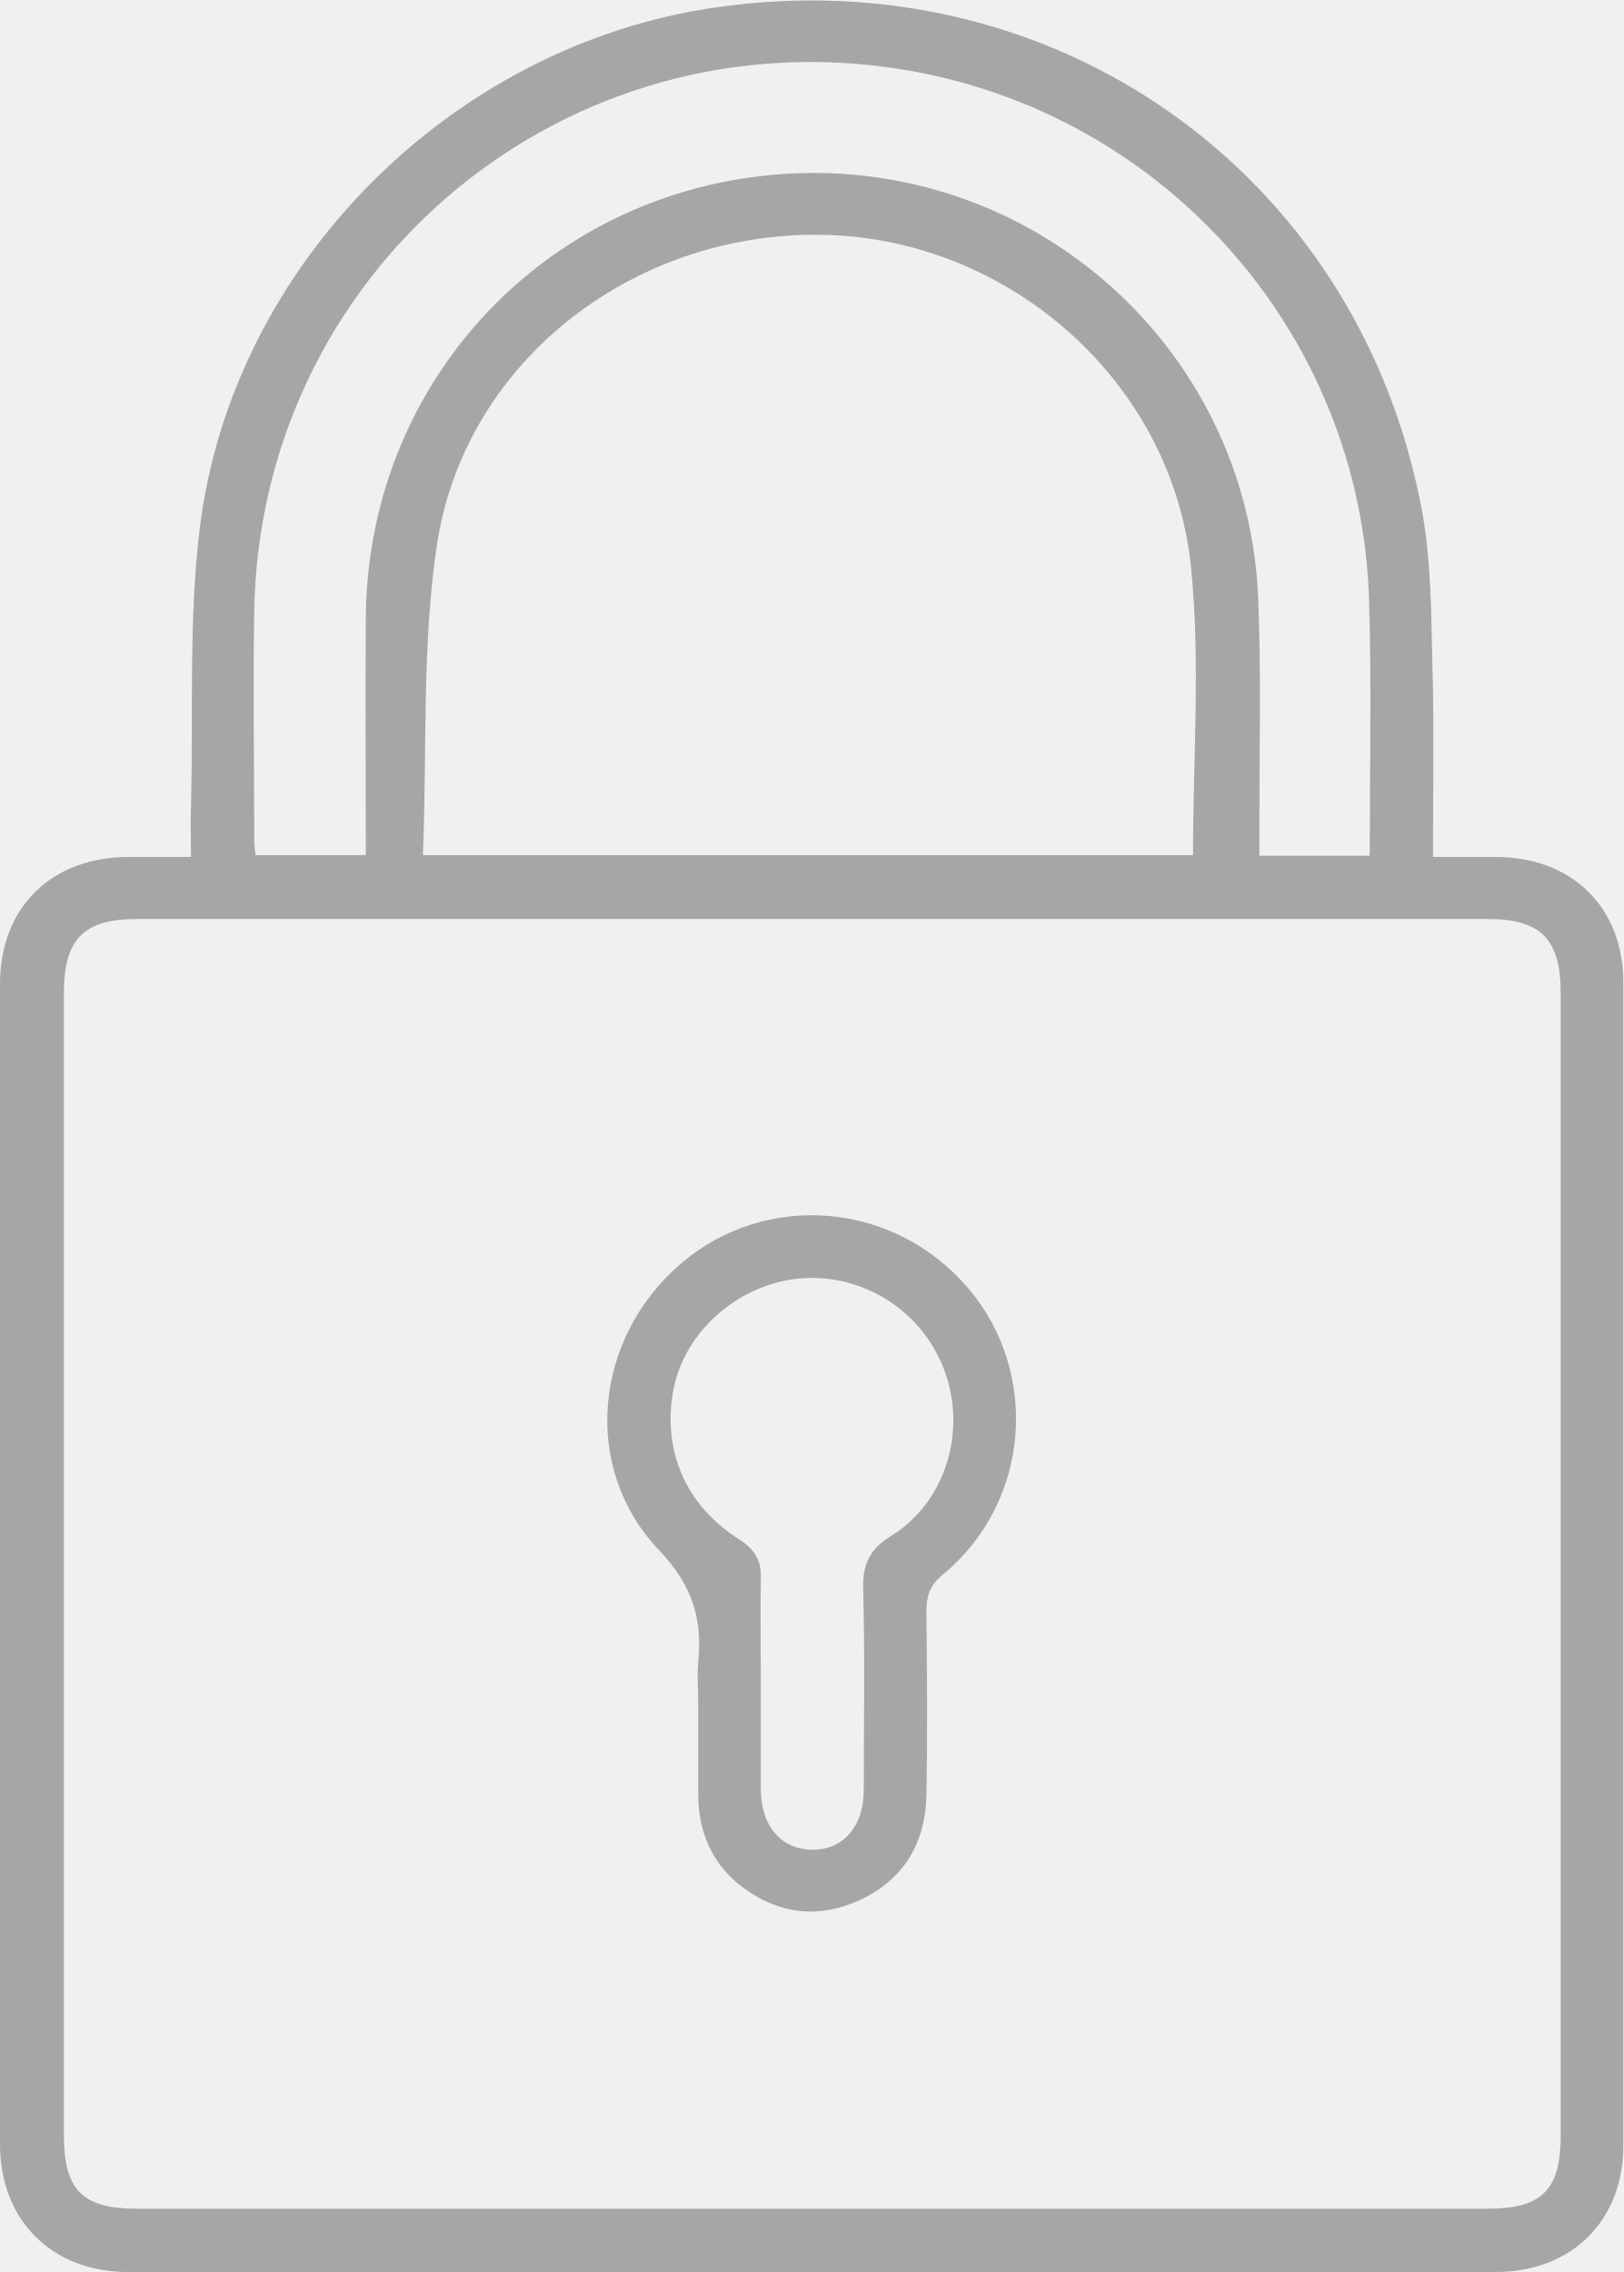
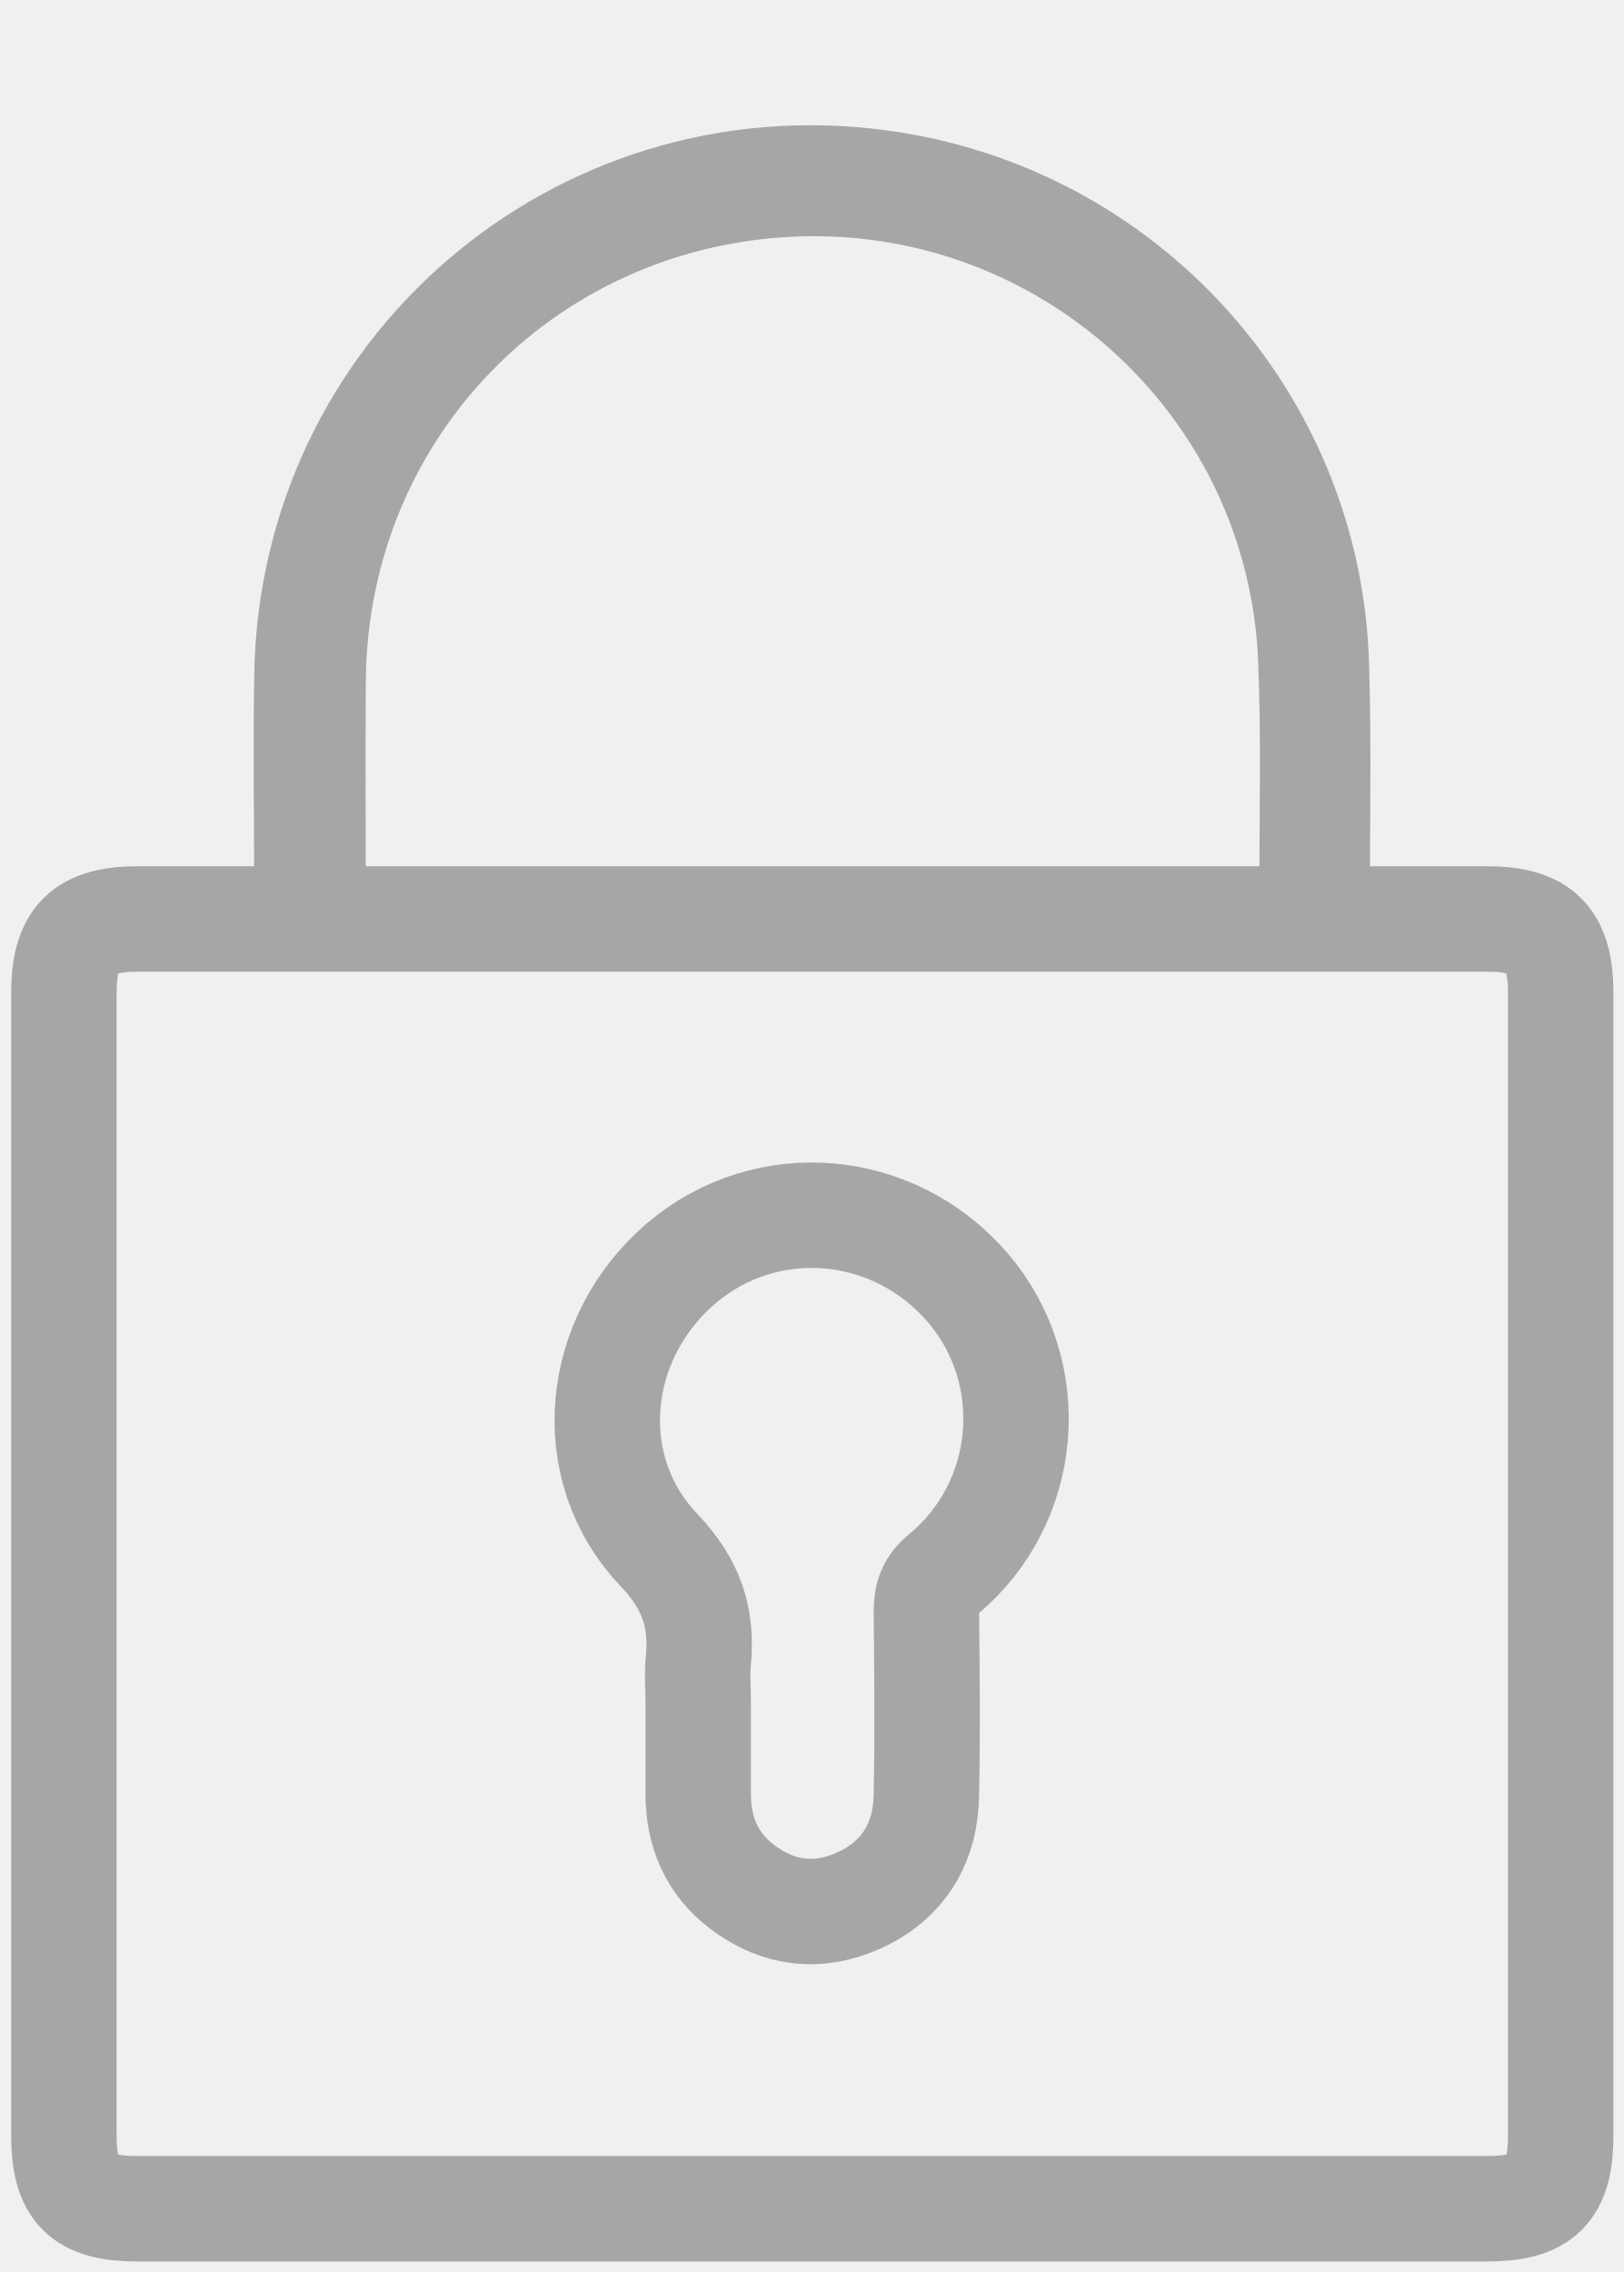
<svg xmlns="http://www.w3.org/2000/svg" version="1.1" id="Layer_1" x="0px" y="0px" viewBox="0 0 261.8 366.4" style="enable-background:new 0 0 261.8 366.4;" xml:space="preserve">
  <style type="text/css">
	.st0{fill:#A5A5AC;}
	.st1{fill:#A6A6A6;}
	.st2{fill:#FFFFFF;}
+ 	.st3{fill:none;stroke:#A6A6A6;stroke-width:17;stroke-miterlimit:10;}
</style>
  <g id="unlock">
    <g>
      <g>
-         <path class="st0" d="M-1969.9-488.8h-32.4v-77.1c0-77-62.5-139.6-139.4-139.6c-76.9,0-139.5,62.7-139.5,139.7     c0,11.1,9,20.1,20.1,20.1c11.1,0,20.1-9,20.1-20.1c0-54.9,44.5-99.5,99.3-99.5c54.8,0,99.3,44.6,99.3,99.4v77.1h-270.8     c-11.1,0-20.3,8.8-20.3,19.9v232.9c0,27.7,22.7,50.2,50.4,50.2h283.1c27.7,0,50-22.5,50-50.2v-232.9     C-1950-480-1958.8-488.8-1969.9-488.8z M-1990.1-236.1c0,5.5-4.4,10.1-9.9,10.1h-283.1c-5.5,0-10.3-4.5-10.3-10.1v-212.7h303.2     V-236.1z" />
-         <path class="st0" d="M-1555.8-150.6h-283.1c-13.4,0-26.1-5.2-35.6-14.7c-9.6-9.5-14.8-22.1-14.8-35.5v-232.9c0-11,9.1-20,20.3-20     h270.7v-77c0-54.8-44.5-99.3-99.2-99.3c-54.7,0-99.2,44.6-99.2,99.4c0,11.1-9,20.2-20.2,20.2c-11.1,0-20.2-9-20.2-20.2     c0-77.1,62.6-139.7,139.5-139.7c76.9,0,139.5,62.6,139.5,139.6v77h32.3c5.4,0,10.4,2.1,14.2,5.8c3.8,3.7,5.8,8.8,5.8,14.2v232.9     c0,13.4-5.2,26-14.7,35.5C-1529.8-155.8-1542.4-150.6-1555.8-150.6z M-1868.9-453.5c-11.1,0-20.2,8.9-20.2,19.8v232.9     c0,27.6,22.6,50.1,50.3,50.1h283.1c27.5,0,49.9-22.5,49.9-50.1v-232.9c0-11.1-8.7-19.8-19.8-19.8h-32.4v-77.2     c0-76.9-62.5-139.5-139.3-139.5c-76.9,0-139.4,62.6-139.4,139.6c0,11,9,20,20,20c11,0,20-9,20-20c0-54.9,44.6-99.6,99.4-99.6     c54.8,0,99.4,44.6,99.4,99.5v77.2H-1868.9z M-1555.8-190.7h-283.1c-5.6,0-10.3-4.6-10.3-10.1v-212.7h303.4v212.7     C-1545.8-195.2-1550.3-190.7-1555.8-190.7z" />
+         <path class="st0" d="M-1969.9-488.8h-32.4v-77.1c0-77-62.5-139.6-139.4-139.6s-139.5,62.7-139.5,139.7c0,11.1,9,20.1,20.1,20.1     s20.1-9,20.1-20.1c0-54.9,44.5-99.5,99.3-99.5s99.3,44.6,99.3,99.4v77.1h-270.8c-11.1,0-20.3,8.8-20.3,19.9V-236     c0,27.7,22.7,50.2,50.4,50.2h283.1c27.7,0,50-22.5,50-50.2v-232.9C-1950-480-1958.8-488.8-1969.9-488.8z M-1990.1-236.1     c0,5.5-4.4,10.1-9.9,10.1h-283.1c-5.5,0-10.3-4.5-10.3-10.1v-212.7h303.2v212.7H-1990.1z" />
+         <path class="st0" d="M-1555.8-150.6h-283.1c-13.4,0-26.1-5.2-35.6-14.7c-9.6-9.5-14.8-22.1-14.8-35.5v-232.9c0-11,9.1-20,20.3-20     h270.7v-77c0-54.8-44.5-99.3-99.2-99.3s-99.2,44.6-99.2,99.4c0,11.1-9,20.2-20.2,20.2c-11.1,0-20.2-9-20.2-20.2     c0-77.1,62.6-139.7,139.5-139.7s139.5,62.6,139.5,139.6v77h32.3c5.4,0,10.4,2.1,14.2,5.8c3.8,3.7,5.8,8.8,5.8,14.2v232.9     c0,13.4-5.2,26-14.7,35.5C-1529.8-155.8-1542.4-150.6-1555.8-150.6z M-1868.9-453.5c-11.1,0-20.2,8.9-20.2,19.8v232.9     c0,27.6,22.6,50.1,50.3,50.1h283.1c27.5,0,49.9-22.5,49.9-50.1v-232.9c0-11.1-8.7-19.8-19.8-19.8h-32.4v-77.2     c0-76.9-62.5-139.5-139.3-139.5c-76.9,0-139.4,62.6-139.4,139.6c0,11,9,20,20,20s20-9,20-20c0-54.9,44.6-99.6,99.4-99.6     s99.4,44.6,99.4,99.5v77.2L-1868.9-453.5L-1868.9-453.5z M-1555.8-190.7h-283.1c-5.6,0-10.3-4.6-10.3-10.1v-212.7h303.4v212.7     C-1545.8-195.2-1550.3-190.7-1555.8-190.7z" />
      </g>
      <g>
        <path class="st0" d="M-1697.5-242c11.1,0,20.1-9,20.1-20.1v-72.3c0-11.1-9-20.1-20.1-20.1s-20.1,9-20.1,20.1v72.3     C-1717.5-251-1708.6-242-1697.5-242z" />
-         <path class="st0" d="M-1697.5-241.9c-11.1,0-20.1-9-20.1-20.2v-72.3c0-11.1,9-20.2,20.1-20.2s20.1,9,20.1,20.2v72.3     C-1677.3-250.9-1686.4-241.9-1697.5-241.9z M-1697.5-354.3c-11,0-20,9-20,20v72.3c0,11,9,20,20,20c11,0,20-9,20-20v-72.3     C-1677.5-345.4-1686.5-354.3-1697.5-354.3z" />
+         <path class="st0" d="M-1697.5-241.9c-11.1,0-20.1-9-20.1-20.2v-72.3c0-11.1,9-20.2,20.1-20.2s20.1,9,20.1,20.2v72.3     C-1677.3-250.9-1686.4-241.9-1697.5-241.9z M-1697.5-354.3c-11,0-20,9-20,20v72.3c0,11,9,20,20,20s20-9,20-20v-72.3     C-1677.5-345.4-1686.5-354.3-1697.5-354.3z" />
      </g>
    </g>
  </g>
  <g id="Layer_1_00000155105653442351442870000007672476567571796912_">
</g>
  <path class="st1" d="M-390,241.2c0.5-4.6,0.9-9.3,1.5-13.9c3.1-23.8,8.2-47,19.4-68.4c4.9-9.5,11.2-18.2,19.9-24.7  c8.3-6.2,17.8-9,28-7.8c9.8,1.2,19.5,3.5,29.2,5.4c9.2,1.8,18.2,4.2,27.5,5.2c5.7,0.6,11.8-0.6,17.5-1.7c11.8-2.4,23.4-5.5,35.1-7.9  c9.7-2,19.4-2.1,28.8,1.8c8.4,3.4,14.7,9.4,20.2,16.4c10,12.9,15.6,27.8,20.1,43.3c6,20.9,9.5,42.1,9.2,63.9c-0.2,9.6-1,19.2-5.3,28  c-5.1,10.5-14.1,15.1-25.7,13.2c-9.3-1.5-17.4-5.9-24.9-11.2c-7-5-14.2-10.1-20.3-16.2c-11.9-11.6-26.3-16.7-42.3-18.1  c-13.7-1.2-27.1-0.1-40.2,4.4c-7.1,2.4-13.1,6.4-18.6,11.4c-8.7,8-17.7,15.5-27.9,21.6c-6.1,3.7-12.4,6.9-19.5,8.1  c-12.5,2.1-22.4-3.4-27.2-15.2c-2.4-5.9-3.5-12.2-3.9-18.5c-0.1-1.3-0.3-2.6-0.5-3.9C-390,251.2-390,246.2-390,241.2z M-378.1,246.5  c0,11.2,0.4,18.9,3,26.4c2.7,7.5,7.9,10.9,15.5,8.8c5.2-1.5,10.6-3.4,15-6.5c9.3-6.5,18.1-13.6,26.8-20.9c7.8-6.5,16.4-11.2,26-13.9  c19.8-5.6,39.7-5.7,59.5-0.1c9.4,2.7,17.8,7.2,25.2,13.7c7.5,6.6,15.2,13,23.2,19c6.1,4.6,12.9,8.3,20.7,9.6c6.1,1,10.4-1,13.2-6.5  c3.1-6.1,4-12.7,4.3-19.4c0.9-21.6-2.6-42.7-8.2-63.5c-3.8-14.1-9-27.6-17.8-39.4c-8.5-11.4-19.7-17.3-34-15.2  c-10.4,1.5-20.7,3.7-30.8,6.4c-16.5,4.3-32.8,4.8-49.4,0.3c-10.3-2.8-20.7-5.1-31.2-6.8c-10.9-1.8-20.8,1.1-29.1,8.9  c-7.5,7-12.4,15.7-16.3,25C-372.7,197.1-377.6,223.1-378.1,246.5z" />
  <path d="M-320.3,157.9c9,0.6,15.6,6.3,17.4,15.2c0.3,1.4,0.9,1.7,2.1,2c8.9,1.8,15.1,9.4,15.1,18.3c0,8.8-6.2,16.3-15,18  c-1.5,0.3-1.9,1-2.2,2.4c-1.8,8.6-9.7,15-18.3,14.9c-8.9-0.1-16.5-6.4-18.1-15.3c-0.3-1.6-1.2-1.7-2.4-1.9  c-12.8-2.5-19.1-16.6-12.5-27.8c2.8-4.7,7-7.6,12.3-8.6c1.7-0.3,2.3-0.9,2.6-2.6C-337.7,163.9-329,157.3-320.3,157.9z M-297.3,193.1  c0-3.6-2.5-6.3-6.2-6.5c-1.2-0.1-2.5,0-3.7,0c-4.8,0-7.1-2.4-7.2-7.3c0-1.7-0.1-3.3-0.4-5c-0.7-3.3-3.4-5.3-6.7-5  c-3.4,0.2-6,2.7-6.2,6c-0.1,1.4,0,2.8-0.1,4.2c-0.1,4.3-2.4,6.8-6.7,7c-1.5,0.1-3-0.1-4.5,0.1c-3.8,0.4-6.1,3.1-5.9,6.8  c0.1,3.4,2.7,6,6.3,6.2c1.4,0.1,2.8,0,4.2,0c3.9,0.1,6.3,2.4,6.6,6.4c0.1,1.4,0,2.8,0,4.2c0.2,3.9,2.7,6.5,6.5,6.5  c3.8,0.1,6.5-2.3,6.9-6.1c0.1-1.4,0-2.8,0.1-4.2c0.1-3.9,2.3-6.2,6.2-6.4c1.7-0.1,3.5,0,5.2-0.2  C-299.4,199.4-297.2,196.7-297.3,193.1z" />
-   <path d="M-195.1,170.4c0.1,6.2-4.8,11.2-11,11.2c-6.2,0.1-11.2-4.8-11.2-11c-0.1-6.2,4.8-11.2,11-11.2  C-200.1,159.4-195.1,164.3-195.1,170.4z" />
-   <path d="M-228.8,204.4c-6.1,0-11.2-4.9-11.2-11.1c0-6.1,5-11.2,11.1-11.2c6.1,0,11.2,5,11.2,11.1  C-217.7,199.3-222.6,204.3-228.8,204.4z" />
-   <path d="M-194.6,193.1c0.1-6.1,5.1-11.1,11.3-11c6.1,0,11.1,5.1,11,11.3c-0.1,6.1-5.1,11.1-11.3,11  C-189.8,204.3-194.7,199.3-194.6,193.1z" />
-   <path d="M-195.1,215.9c0,6.1-5,11.2-11.1,11.2c-6.1,0-11.1-5-11.1-11.2c0-6.2,5-11.2,11.1-11.2  C-200.1,204.8-195.1,209.8-195.1,215.9z" />
+   <path d="M-195.1,170.4c0.1,6.2-4.8,11.2-11,11.2c-6.2,0.1-11.2-4.8-11.2-11c-0.1-6.2,4.8-11.2,11-11.2S-195.1,164.3-195.1,170.4z" />
+   <path d="M-228.8,204.4c-6.1,0-11.2-4.9-11.2-11.1c0-6.1,5-11.2,11.1-11.2s11.2,5,11.2,11.1S-222.6,204.3-228.8,204.4z" />
+   <path d="M-194.6,193.1c0.1-6.1,5.1-11.1,11.3-11c6.1,0,11.1,5.1,11,11.3c-0.1,6.1-5.1,11.1-11.3,11S-194.7,199.3-194.6,193.1z" />
+   <path d="M-195.1,215.9c0,6.1-5,11.2-11.1,11.2s-11.1-5-11.1-11.2s5-11.2,11.1-11.2C-200.1,204.8-195.1,209.8-195.1,215.9z" />
  <path class="st2" d="M-297.3,193.1c0,3.6-2.2,6.2-5.7,6.7c-1.7,0.2-3.5,0.1-5.2,0.2c-3.9,0.3-6.1,2.6-6.2,6.4c0,1.4,0.1,2.8-0.1,4.2  c-0.4,3.8-3.1,6.2-6.9,6.1c-3.7-0.1-6.3-2.7-6.5-6.5c-0.1-1.4,0-2.8,0-4.2c-0.2-3.9-2.7-6.3-6.6-6.4c-1.4,0-2.8,0-4.2,0  c-3.6-0.2-6.2-2.8-6.3-6.2c-0.1-3.6,2.2-6.3,5.9-6.8c1.5-0.2,3,0,4.5-0.1c4.4-0.2,6.7-2.6,6.7-7c0-1.4-0.1-2.8,0.1-4.2  c0.3-3.4,2.9-5.8,6.2-6c3.3-0.2,6.1,1.7,6.7,5c0.3,1.6,0.4,3.3,0.4,5c0.1,4.9,2.4,7.2,7.2,7.3c1.2,0,2.5,0,3.7,0  C-299.8,186.8-297.3,189.5-297.3,193.1z" />
-   <path class="st1" d="M30.8,138.2c0-3-0.1-5.6,0-8.1c0.4-14.9-0.4-30,1.4-44.8c5.2-42.6,40.7-78,83.2-84.1  c54.5-7.9,103.4,26.5,113.8,80.5c1.6,8.2,1.6,16.9,1.8,25.3c0.3,10.2,0.1,20.4,0.1,31.2c3.5,0,6.8,0,10.1,0  c12.3,0,20.6,8.1,20.6,20.3c0,62.5,0,125,0,187.5c0,12.1-8.3,20.4-20.6,20.4c-73.6,0-147.2,0-220.8,0C8.3,366.3,0,358,0,345.8  C0,283.4,0,221,0,158.7c0-12.4,8.3-20.5,20.8-20.5C24,138.2,27.2,138.2,30.8,138.2z M130.9,356.2c36.3,0,72.6,0,108.9,0  c8.9,0,11.9-3,11.9-11.9c0-61.4,0-122.7,0-184.1c0-8.8-3.2-12-11.9-12c-15.4,0-30.9,0-46.3,0c-57.1,0-114.2,0-171.3,0  c-8.7,0-11.9,3.2-11.9,12c0,61.4,0,122.7,0,184.1c0,8.9,3,11.9,11.8,11.9C58.3,356.2,94.6,356.2,130.9,356.2z M68.2,137.9  c42.3,0,83.4,0,124.2,0c0-15.6,1.2-31-0.3-46.2C189.2,62,163.4,39,133.8,37.9c-30.8-1.1-58.6,19.8-63.3,49.7  C68,104,68.9,120.9,68.2,137.9z M220.9,138c0-13.9,0.3-27.4-0.1-40.8c-1.1-44-34.2-80.6-78-86.4C89.2,3.7,41.8,44.6,41,98.7  c-0.2,12.2,0,24.4,0,36.7c0,0.8,0.1,1.7,0.2,2.5c6,0,11.8,0,17.8,0c0-13-0.1-25.7,0-38.5c0.4-39.6,31.5-70.8,71.1-71.5  c38.8-0.6,71.2,29.7,72.8,68.5c0.5,12,0.2,23.9,0.2,35.9c0,1.8,0,3.7,0,5.7C209.2,138,214.9,138,220.9,138z" />
-   <path class="st1" d="M112.6,274.5c0-2.1-0.2-4.3,0-6.4c0.7-7-0.9-12.4-6.3-18.1c-12.7-13.3-10.5-34.3,3.6-46.3  c13.8-11.7,34.3-9.9,46.2,4c11.7,13.7,10,34.6-4,46.2c-2.1,1.7-2.7,3.4-2.7,6c0.1,9.8,0.2,19.7,0,29.5c-0.1,7.7-3.6,13.7-10.7,17  c-6.7,3.1-13.2,2.3-19-2.1c-4.9-3.7-7.1-8.9-7.1-15C112.6,284.5,112.6,279.5,112.6,274.5C112.6,274.5,112.6,274.5,112.6,274.5z   M122.7,271.7C122.7,271.7,122.7,271.7,122.7,271.7c0,5.6,0,11.2,0,16.8c0,6,3.3,9.8,8.4,9.8c4.9,0,8.2-3.8,8.2-9.6  c0-10.8,0.2-21.7-0.1-32.5c-0.1-4,1.1-6.4,4.5-8.5c9.1-5.6,12.5-17.7,8.2-27.7c-4.3-10.1-15.2-15.7-25.7-13.4  c-9.1,2.1-16.3,9.4-17.7,18.1c-1.6,9.6,2.3,18.3,10.8,23.6c2.3,1.5,3.5,3.3,3.4,6.1C122.6,260.3,122.7,266,122.7,271.7z" />
+   <path class="st1" d="M-471,311.2c0-3-0.1-5.6,0-8.1c0.4-14.9-0.4-30,1.4-44.8c5.2-42.6,40.7-78,83.2-84.1  c54.5-7.9,103.4,26.5,113.8,80.5c1.6,8.2,1.6,16.9,1.8,25.3c0.3,10.2,0.1,20.4,0.1,31.2c3.5,0,6.8,0,10.1,0  c12.3,0,20.6,8.1,20.6,20.3c0,62.5,0,125,0,187.5c0,12.1-8.3,20.4-20.6,20.4c-73.6,0-147.2,0-220.8,0c-12.1-0.1-20.4-8.4-20.4-20.6  c0-62.4,0-124.8,0-187.1c0-12.4,8.3-20.5,20.8-20.5C-477.8,311.2-474.6,311.2-471,311.2z" />
+   <path class="st3" d="M130.9,356.2c36.3,0,72.6,0,108.9,0c8.9,0,11.9-3,11.9-11.9c0-61.4,0-122.7,0-184.1c0-8.8-3.2-12-11.9-12  c-15.4,0-30.9,0-46.3,0c-57.1,0-114.2,0-171.3,0c-8.7,0-11.9,3.2-11.9,12c0,61.4,0,122.7,0,184.1c0,8.9,3,11.9,11.8,11.9  C58.3,356.2,94.6,356.2,130.9,356.2z" />
+   <path class="st1" d="M220.9,148.2c0-13.9,0.3-27.4-0.1-40.8c-1.1-44-34.2-80.6-78-86.4C89.2,13.9,41.8,54.8,41,108.9  c-0.2,12.2,0,24.4,0,36.7c0,0.8,0.1,1.7,0.2,2.5c6,0,11.8,0,17.8,0c0-13-0.1-25.7,0-38.5c0.4-39.6,31.5-70.8,71.1-71.5  c38.8-0.6,71.2,29.7,72.8,68.5c0.5,12,0.2,23.9,0.2,35.9c0,1.8,0,3.7,0,5.7C209.2,148.2,214.9,148.2,220.9,148.2z" />
+   <path class="st3" d="M112.6,274.5c0-2.1-0.2-4.3,0-6.4c0.7-7-0.9-12.4-6.3-18.1c-12.7-13.3-10.5-34.3,3.6-46.3  c13.8-11.7,34.3-9.9,46.2,4c11.7,13.7,10,34.6-4,46.2c-2.1,1.7-2.7,3.4-2.7,6c0.1,9.8,0.2,19.7,0,29.5c-0.1,7.7-3.6,13.7-10.7,17  c-6.7,3.1-13.2,2.3-19-2.1c-4.9-3.7-7.1-8.9-7.1-15C112.6,284.5,112.6,279.5,112.6,274.5L112.6,274.5z" />
</svg>
